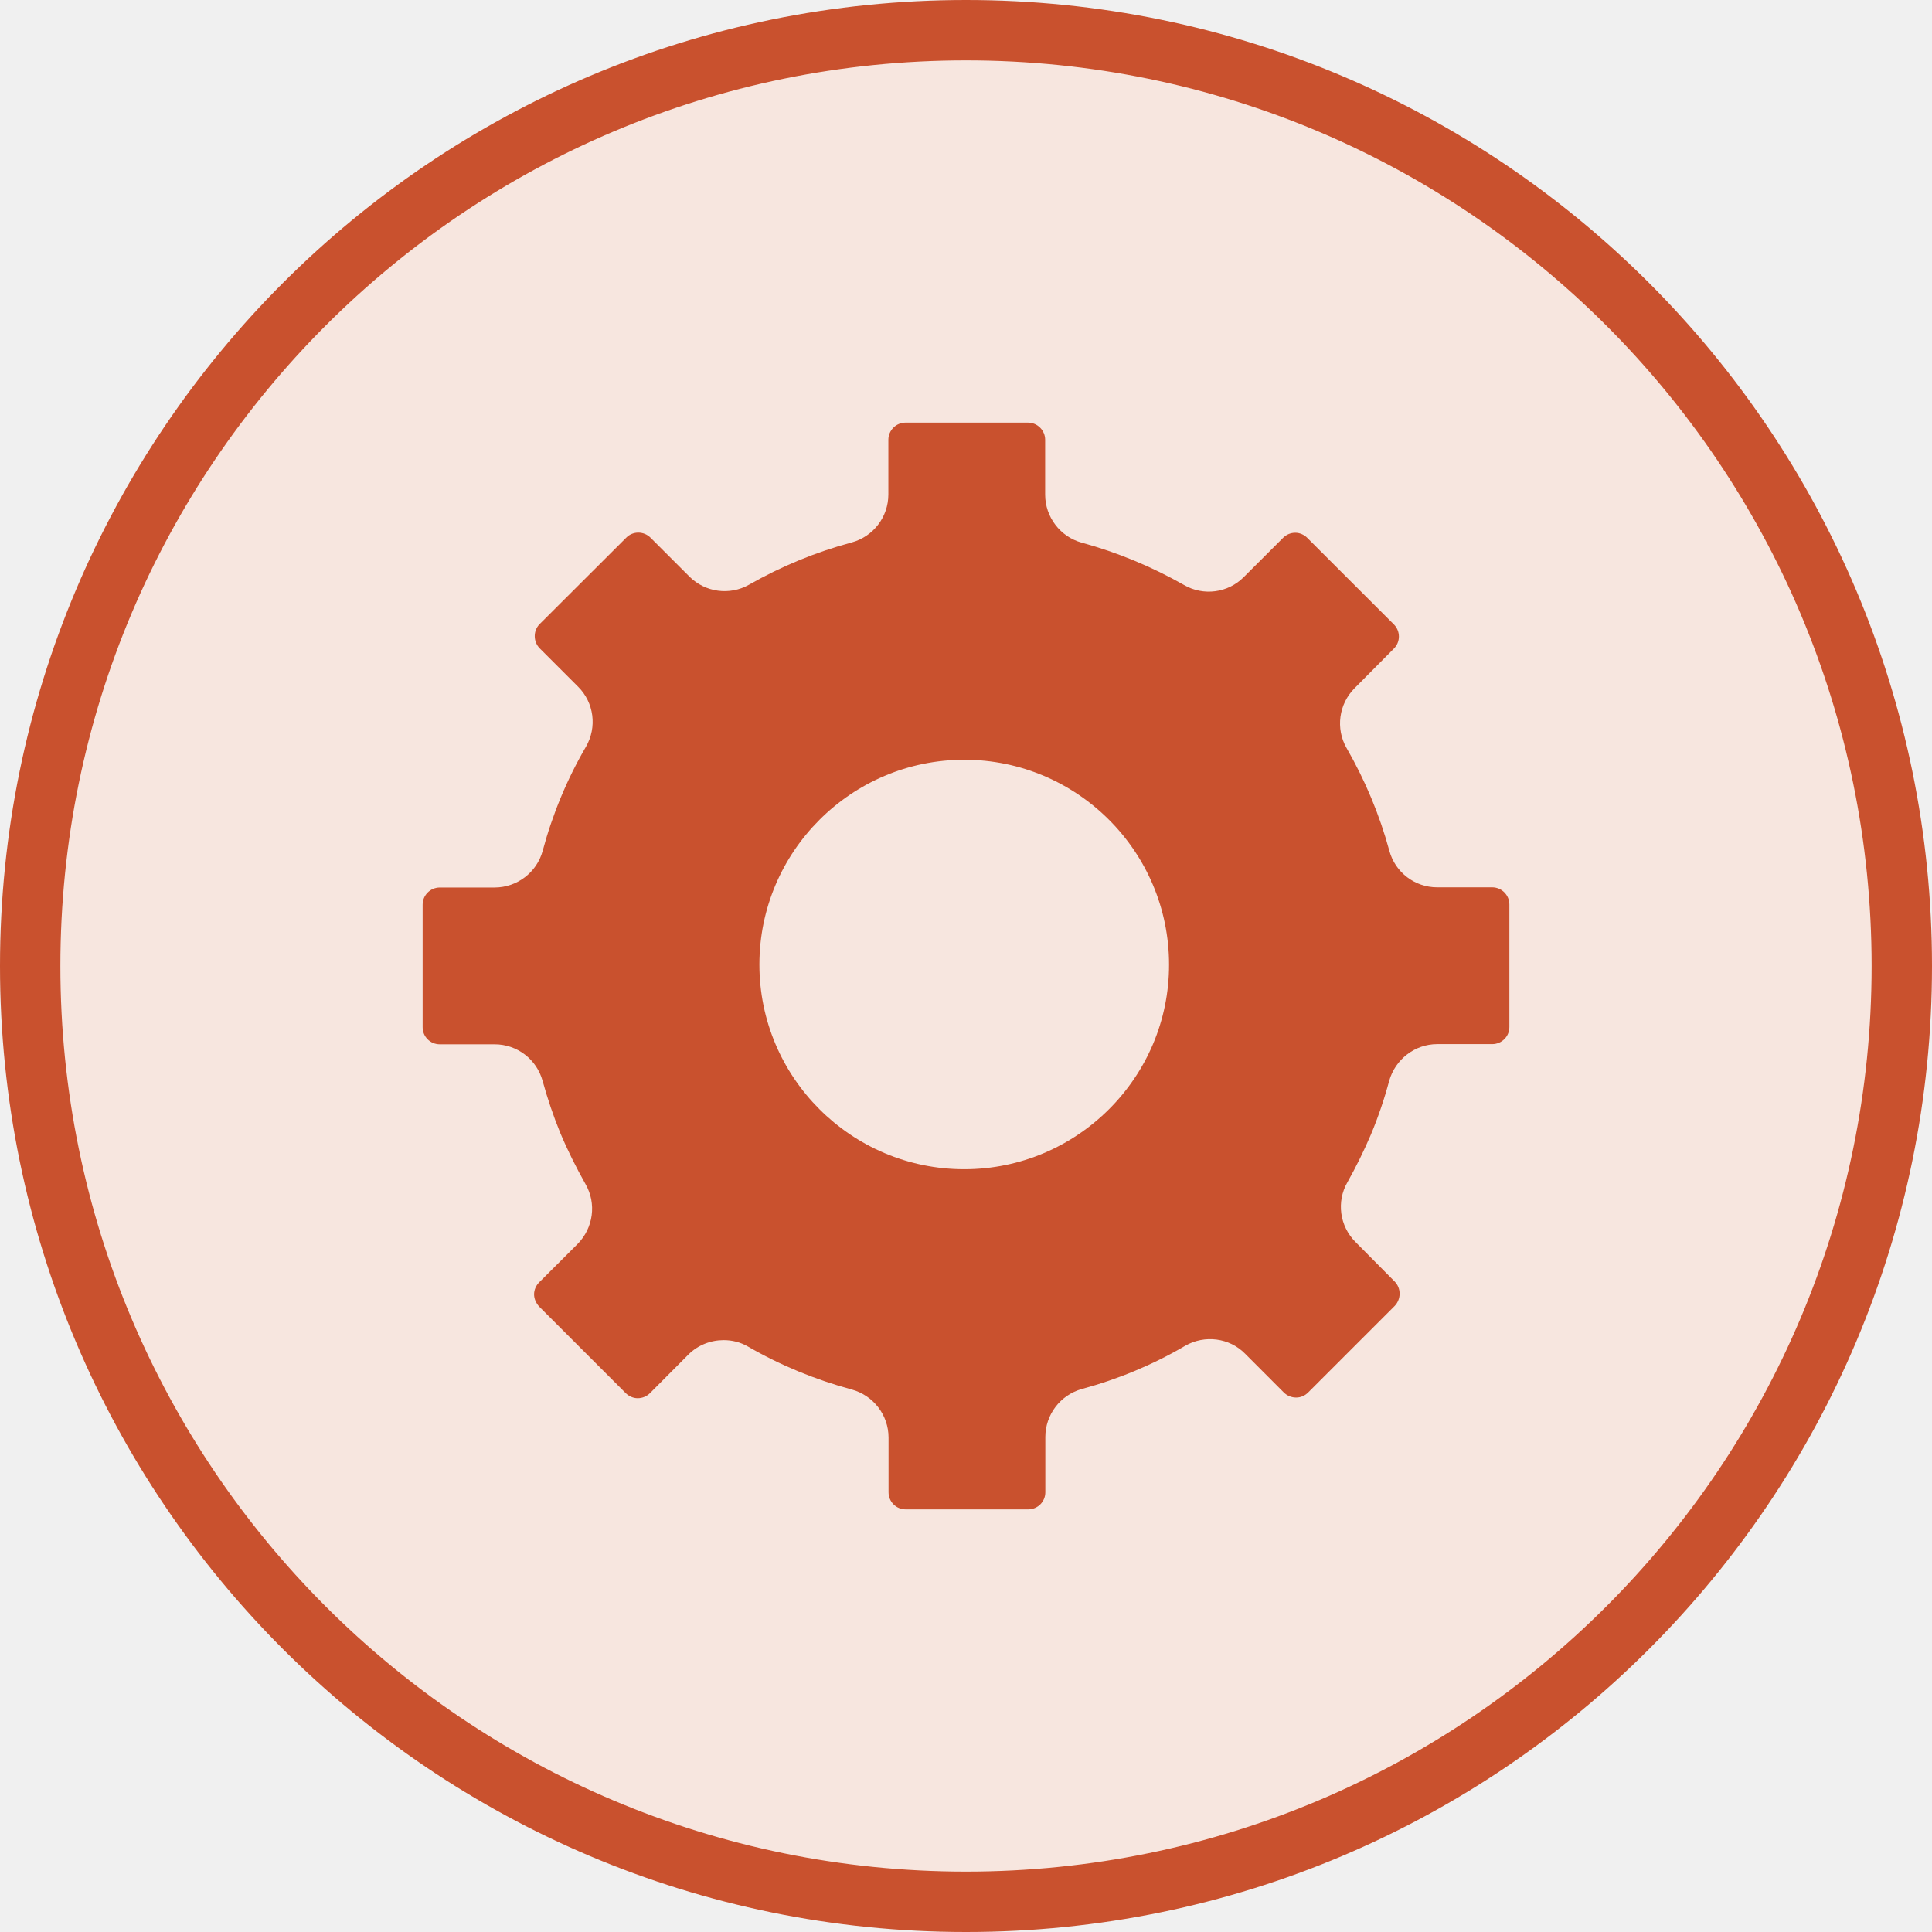
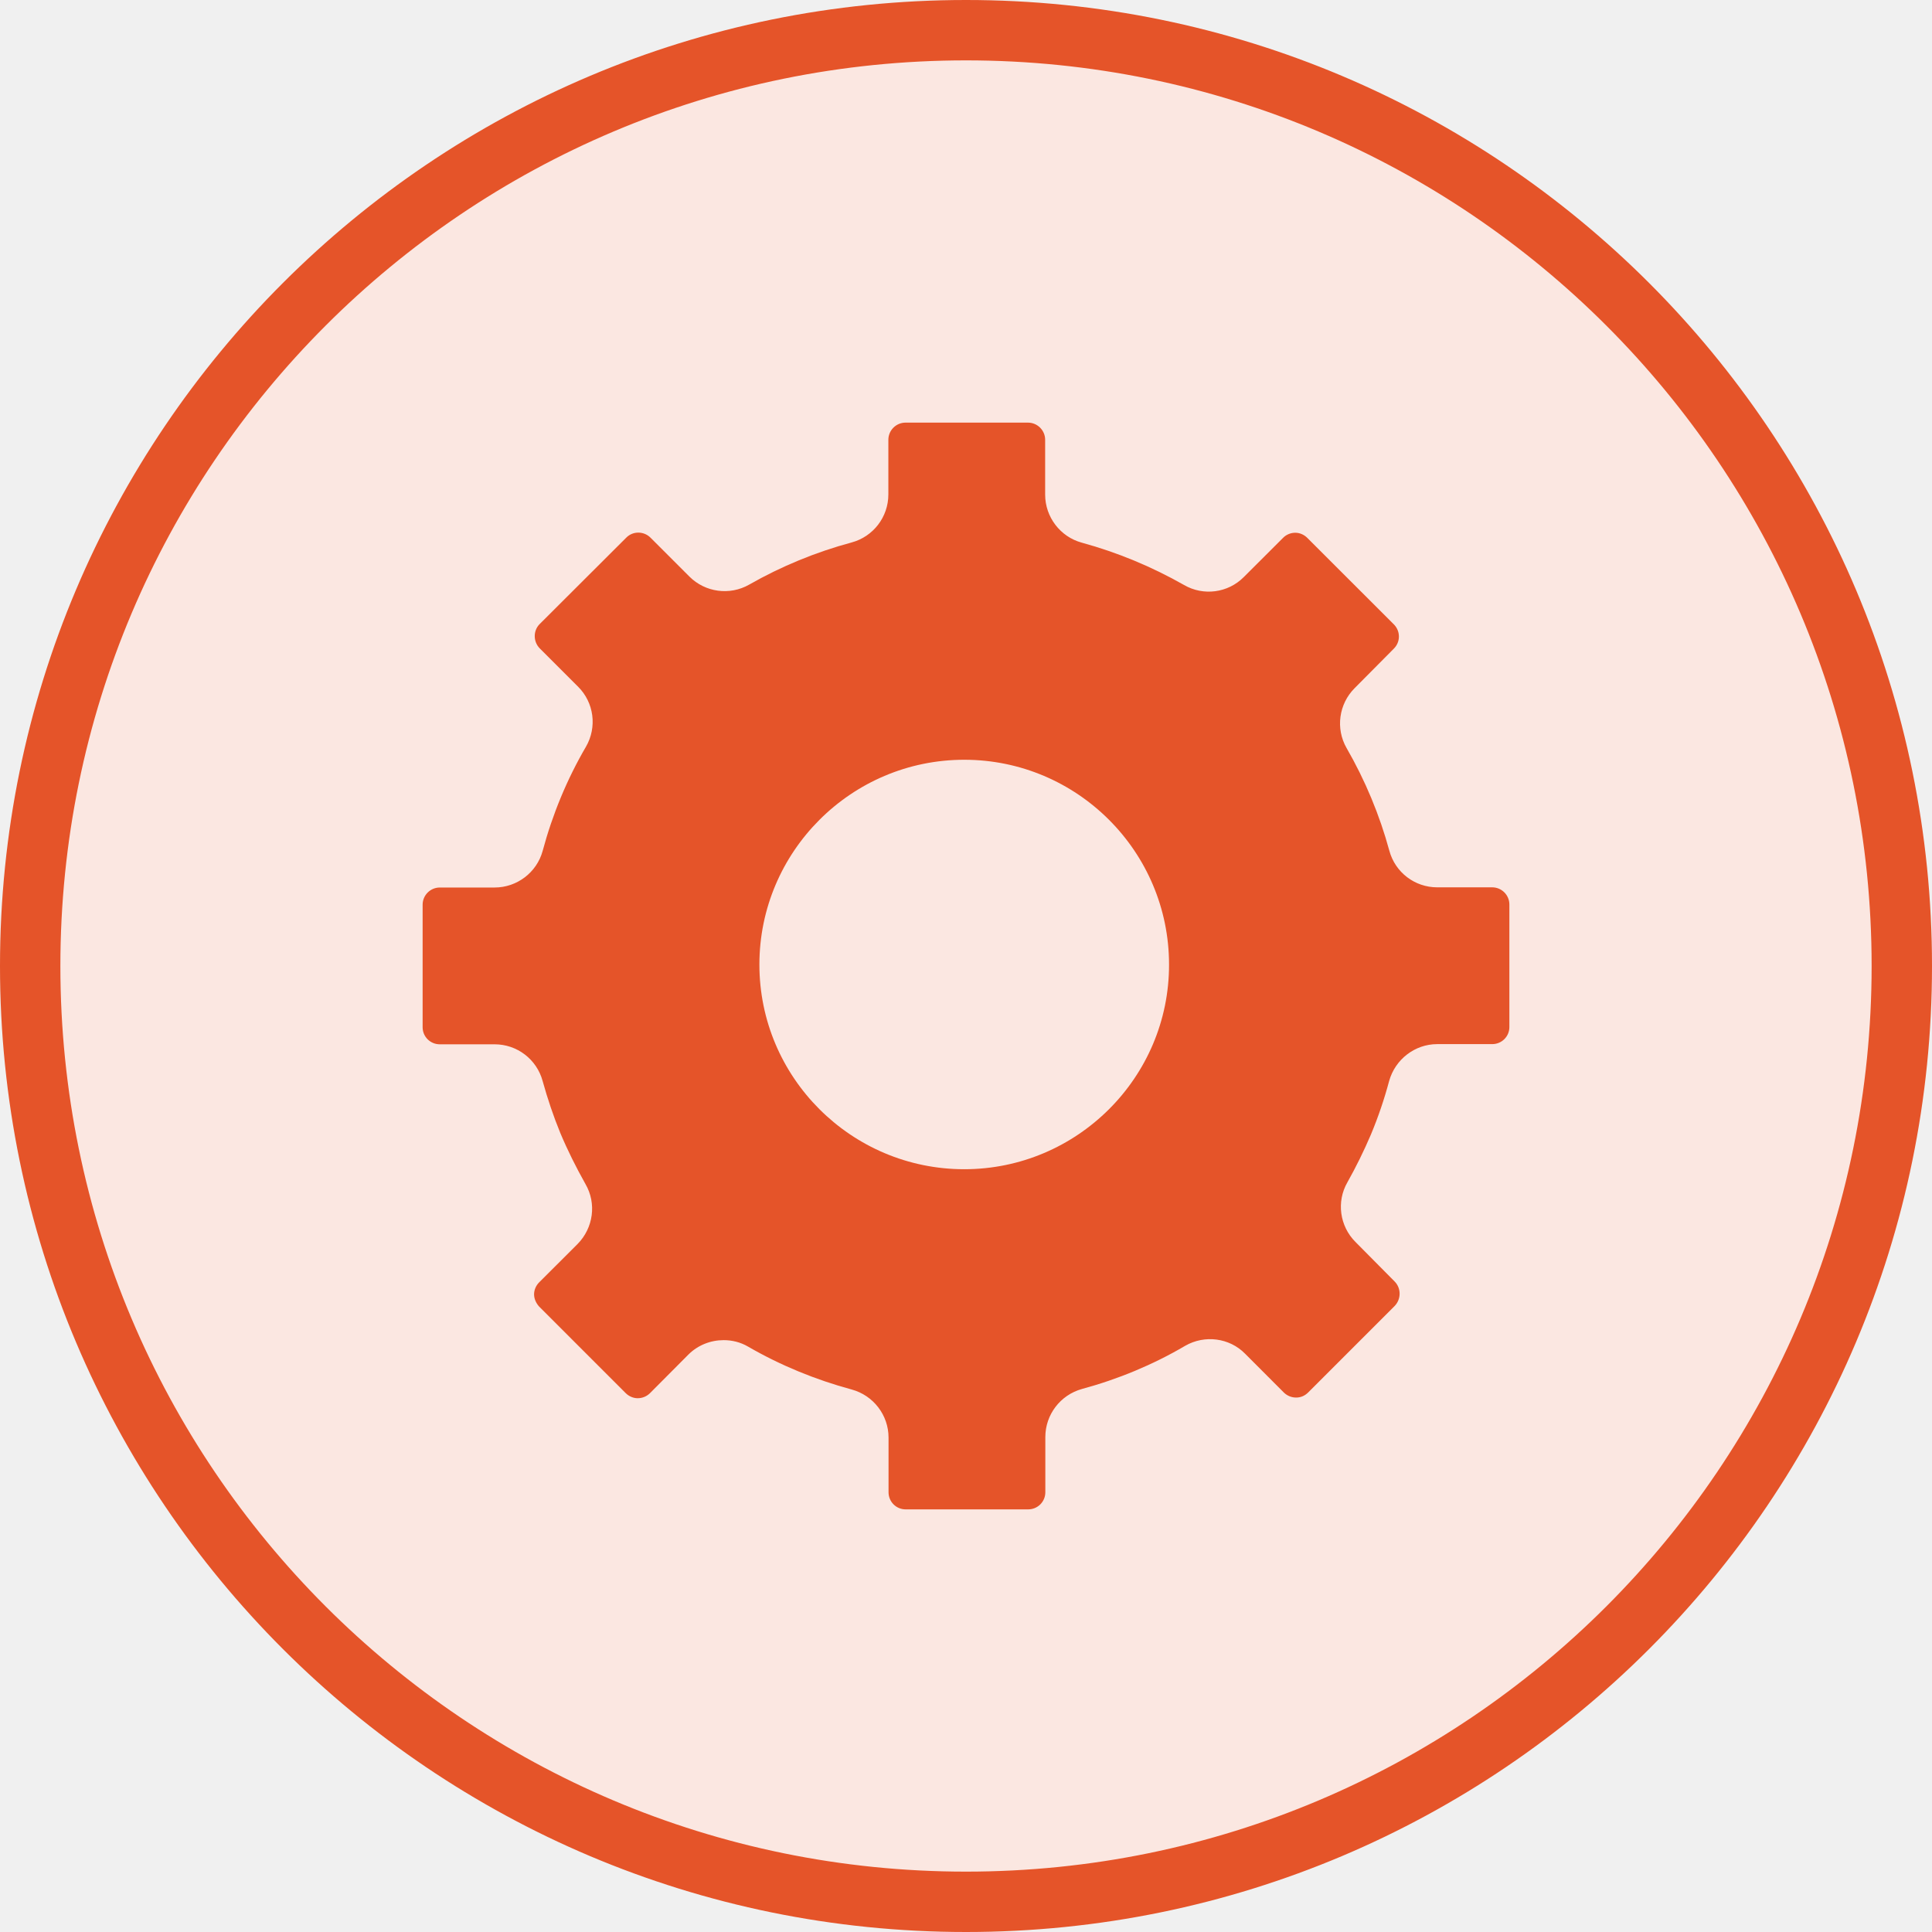
<svg xmlns="http://www.w3.org/2000/svg" width="32" height="32" viewBox="0 0 32 32" fill="none">
  <g id="Icon Avatar">
    <g id="Property 1=infrastructures, active=yes">
-       <rect x="0.5" y="0.5" width="31" height="31" rx="15.5" fill="#F7E6DF" />
-       <rect x="0.5" y="0.5" width="31" height="31" rx="15.5" stroke="#C9512E" />
+       <rect x="0.5" y="0.5" width="31" height="31" rx="15.5" fill="#FBE7E1" />
+       <rect x="0.5" y="0.5" width="31" height="31" rx="15.5" stroke="#E55429" />
      <g id="Layer_1" clip-path="url(#clip0_65_1793)">
-         <path id="Vector" d="M23.101 21.227L22.45 20.57C22.189 20.309 22.133 19.903 22.317 19.583C22.461 19.327 22.589 19.066 22.706 18.793C22.828 18.501 22.928 18.206 23.009 17.903C23.109 17.547 23.434 17.294 23.804 17.294H24.716C24.872 17.294 25 17.169 25 17.011V14.981C25 14.825 24.872 14.697 24.716 14.697H23.804C23.434 14.697 23.109 14.45 23.012 14.091C22.851 13.499 22.611 12.923 22.303 12.389C22.119 12.067 22.175 11.661 22.436 11.399L23.087 10.743C23.198 10.632 23.198 10.454 23.087 10.342L21.652 8.908C21.599 8.855 21.527 8.824 21.454 8.824C21.377 8.824 21.304 8.855 21.252 8.908L20.601 9.558C20.339 9.822 19.931 9.875 19.611 9.689C19.077 9.386 18.51 9.15 17.917 8.988C17.561 8.891 17.311 8.563 17.311 8.193V7.284C17.311 7.128 17.183 7 17.027 7H14.998C14.842 7 14.714 7.128 14.714 7.284V8.19C14.714 8.563 14.464 8.888 14.105 8.985C13.513 9.144 12.94 9.38 12.409 9.683C12.086 9.867 11.68 9.811 11.419 9.55L10.774 8.905C10.662 8.794 10.482 8.794 10.373 8.905L8.938 10.337C8.83 10.445 8.83 10.626 8.938 10.737L9.575 11.374C9.839 11.636 9.892 12.044 9.706 12.367C9.391 12.906 9.15 13.49 8.988 14.094C8.891 14.45 8.563 14.7 8.193 14.7H7.284C7.128 14.7 7 14.828 7 14.984V17.014C7 17.172 7.128 17.297 7.284 17.297H8.193C8.566 17.297 8.891 17.547 8.988 17.906C9.069 18.198 9.166 18.487 9.28 18.765C9.403 19.058 9.542 19.335 9.697 19.611C9.884 19.933 9.828 20.339 9.567 20.604L8.93 21.24C8.877 21.293 8.846 21.366 8.846 21.438C8.846 21.51 8.877 21.582 8.93 21.641L10.365 23.076C10.418 23.128 10.49 23.159 10.562 23.159C10.64 23.159 10.712 23.128 10.765 23.076L11.402 22.436C11.56 22.278 11.772 22.197 11.986 22.197C12.125 22.197 12.264 22.23 12.392 22.305C12.931 22.617 13.51 22.853 14.108 23.015C14.464 23.112 14.717 23.437 14.717 23.81V24.716C14.717 24.875 14.845 25 15 25H17.03C17.186 25 17.314 24.875 17.314 24.716V23.802C17.314 23.432 17.561 23.106 17.92 23.006C18.515 22.845 19.094 22.606 19.63 22.291C19.953 22.105 20.364 22.158 20.623 22.422L21.265 23.065C21.318 23.117 21.39 23.148 21.468 23.148C21.546 23.148 21.613 23.117 21.666 23.065L23.101 21.63C23.209 21.516 23.209 21.338 23.101 21.227ZM15.971 19.366C14.099 19.366 12.578 17.845 12.578 15.976C12.578 14.108 14.099 12.584 15.971 12.584C17.842 12.584 19.363 14.105 19.363 15.976C19.366 17.845 17.84 19.366 15.971 19.366Z" fill="#C9512E" />
+         <path id="Vector" d="M23.101 21.227L22.45 20.57C22.189 20.309 22.133 19.903 22.317 19.583C22.461 19.327 22.589 19.066 22.706 18.793C22.828 18.501 22.928 18.206 23.009 17.903C23.109 17.547 23.434 17.294 23.804 17.294H24.716C24.872 17.294 25 17.169 25 17.011V14.981C25 14.825 24.872 14.697 24.716 14.697H23.804C23.434 14.697 23.109 14.45 23.012 14.091C22.851 13.499 22.611 12.923 22.303 12.389C22.119 12.067 22.175 11.661 22.436 11.399L23.087 10.743C23.198 10.632 23.198 10.454 23.087 10.342L21.652 8.908C21.599 8.855 21.527 8.824 21.454 8.824C21.377 8.824 21.304 8.855 21.252 8.908L20.601 9.558C20.339 9.822 19.931 9.875 19.611 9.689C19.077 9.386 18.51 9.15 17.917 8.988C17.561 8.891 17.311 8.563 17.311 8.193V7.284C17.311 7.128 17.183 7 17.027 7H14.998C14.842 7 14.714 7.128 14.714 7.284V8.19C14.714 8.563 14.464 8.888 14.105 8.985C13.513 9.144 12.94 9.38 12.409 9.683C12.086 9.867 11.68 9.811 11.419 9.55L10.774 8.905C10.662 8.794 10.482 8.794 10.373 8.905L8.938 10.337C8.83 10.445 8.83 10.626 8.938 10.737L9.575 11.374C9.839 11.636 9.892 12.044 9.706 12.367C9.391 12.906 9.15 13.49 8.988 14.094C8.891 14.45 8.563 14.7 8.193 14.7H7.284C7.128 14.7 7 14.828 7 14.984V17.014C7 17.172 7.128 17.297 7.284 17.297H8.193C8.566 17.297 8.891 17.547 8.988 17.906C9.069 18.198 9.166 18.487 9.28 18.765C9.403 19.058 9.542 19.335 9.697 19.611C9.884 19.933 9.828 20.339 9.567 20.604L8.93 21.24C8.877 21.293 8.846 21.366 8.846 21.438C8.846 21.51 8.877 21.582 8.93 21.641L10.365 23.076C10.418 23.128 10.49 23.159 10.562 23.159C10.64 23.159 10.712 23.128 10.765 23.076L11.402 22.436C11.56 22.278 11.772 22.197 11.986 22.197C12.125 22.197 12.264 22.23 12.392 22.305C12.931 22.617 13.51 22.853 14.108 23.015C14.464 23.112 14.717 23.437 14.717 23.81V24.716C14.717 24.875 14.845 25 15 25H17.03C17.186 25 17.314 24.875 17.314 24.716V23.802C17.314 23.432 17.561 23.106 17.92 23.006C18.515 22.845 19.094 22.606 19.63 22.291C19.953 22.105 20.364 22.158 20.623 22.422L21.265 23.065C21.318 23.117 21.39 23.148 21.468 23.148C21.546 23.148 21.613 23.117 21.666 23.065L23.101 21.63C23.209 21.516 23.209 21.338 23.101 21.227ZM15.971 19.366C14.099 19.366 12.578 17.845 12.578 15.976C12.578 14.108 14.099 12.584 15.971 12.584C17.842 12.584 19.363 14.105 19.363 15.976C19.366 17.845 17.84 19.366 15.971 19.366Z" fill="#E55429" />
      </g>
    </g>
  </g>
  <defs>
    <clipPath id="clip0_65_1793">
      <rect width="18" height="18" fill="white" transform="translate(7 7)" />
    </clipPath>
  </defs>
</svg>
